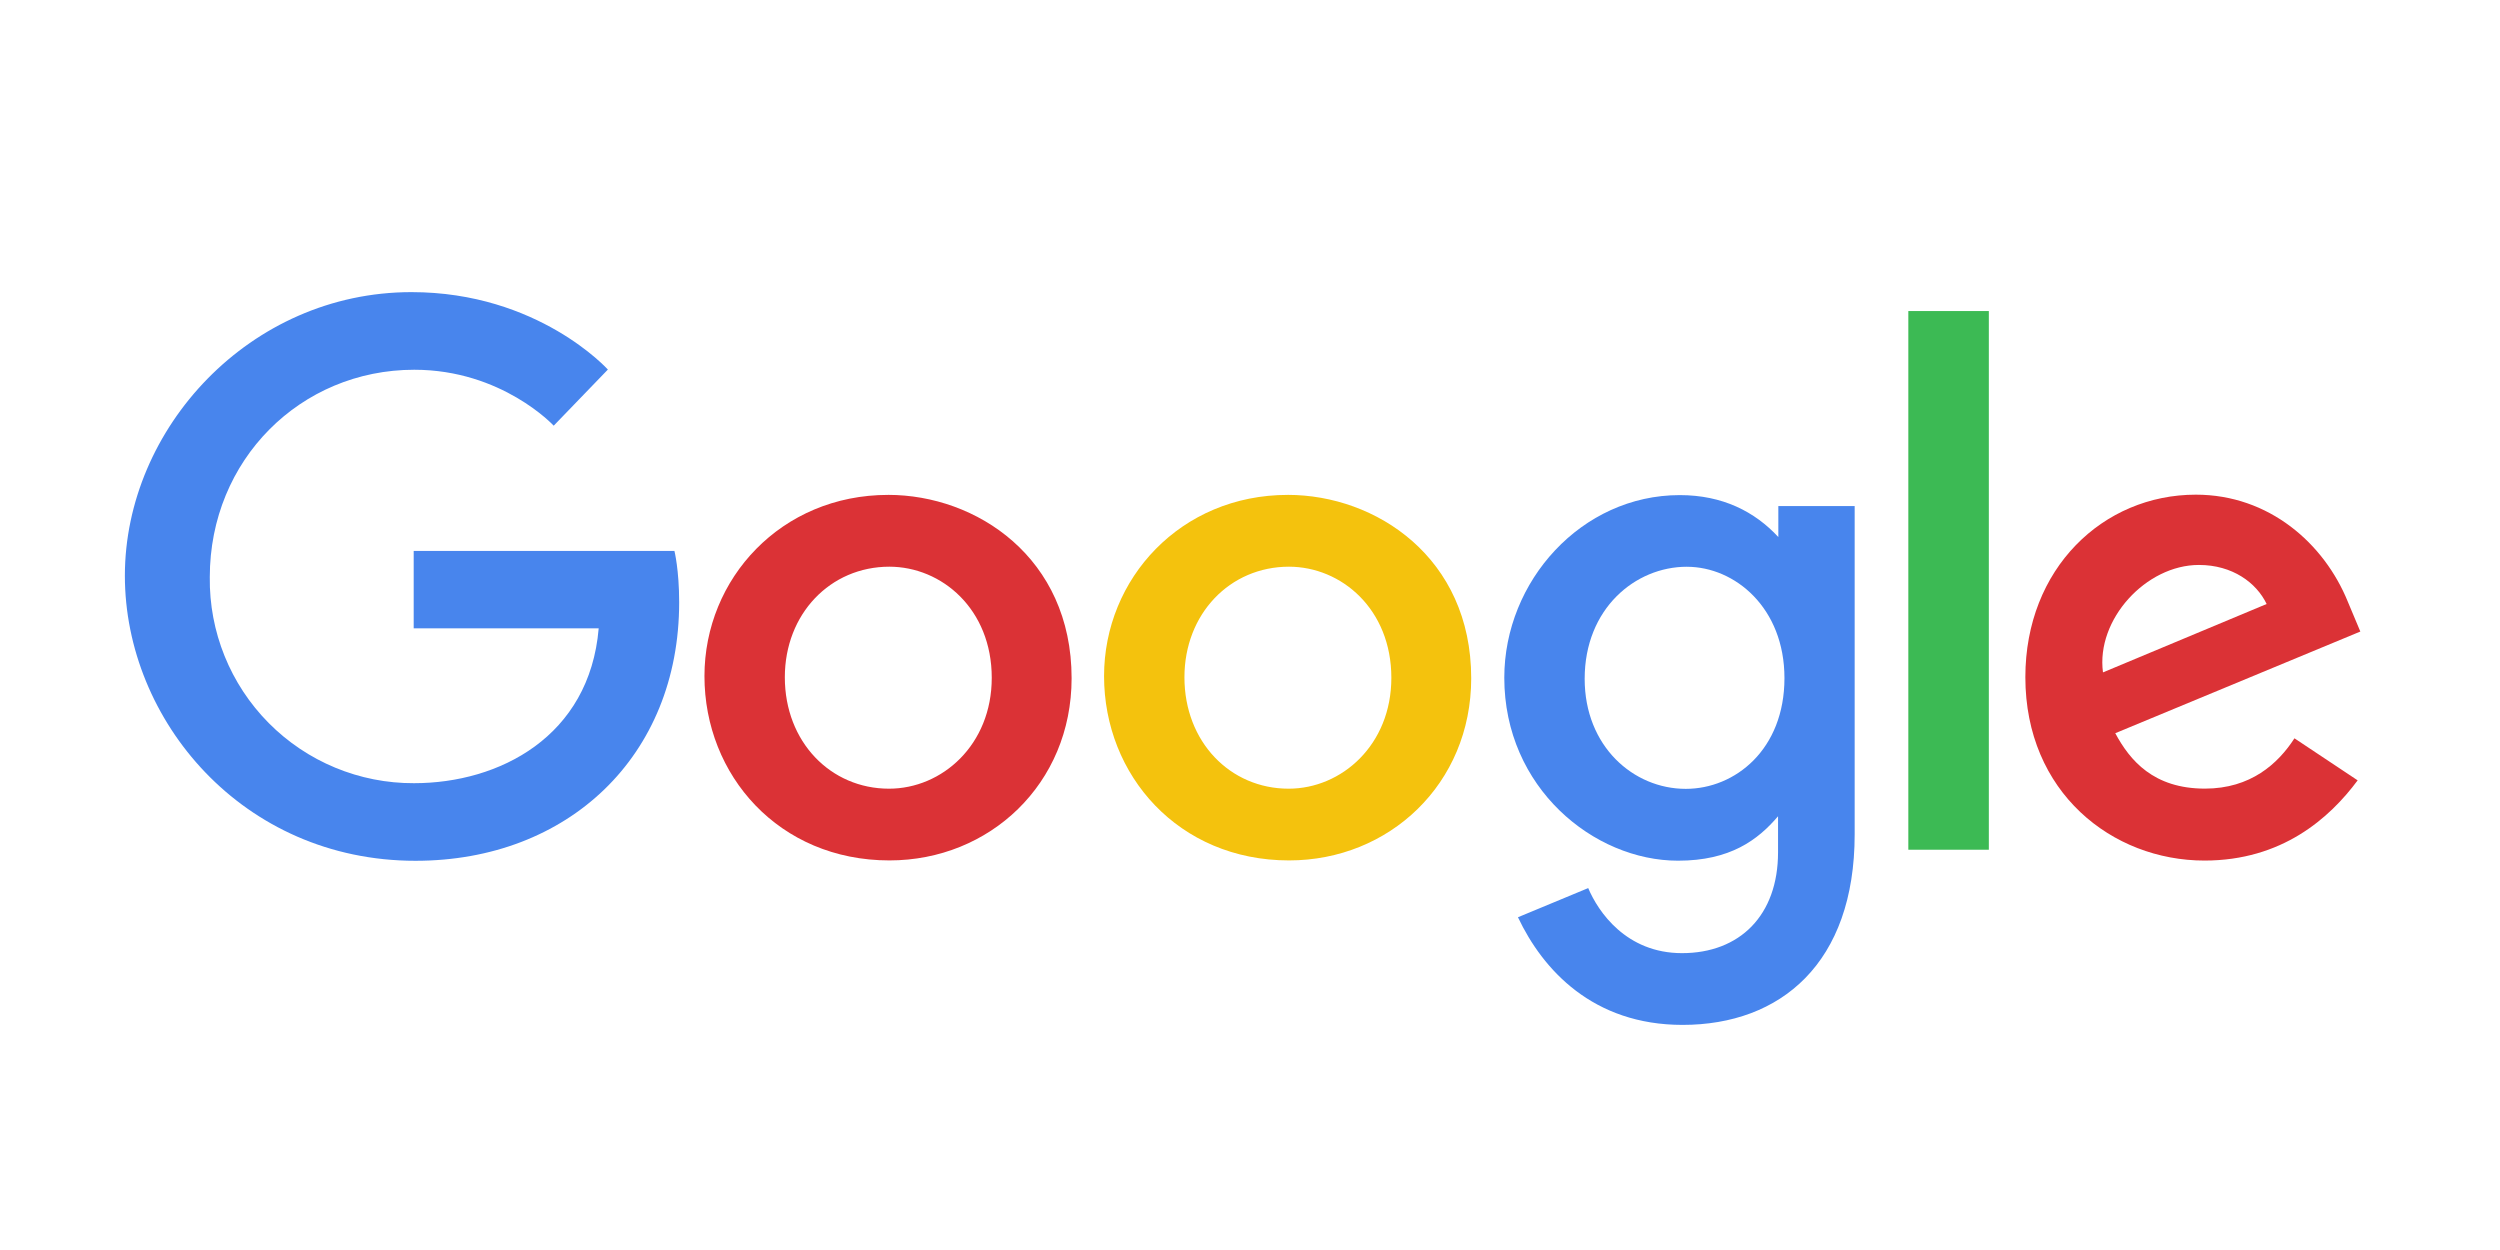
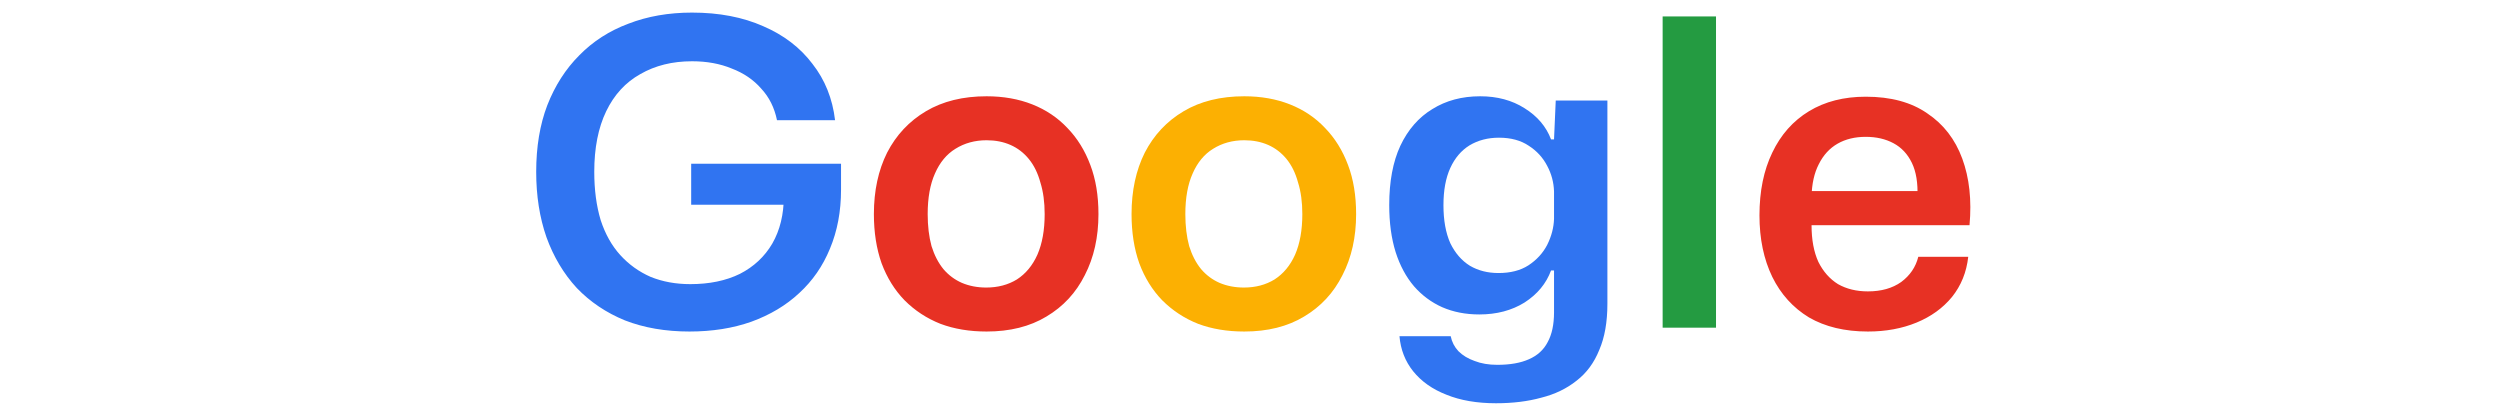
- <svg xmlns="http://www.w3.org/2000/svg" xmlns:xlink="http://www.w3.org/1999/xlink" height="60" width="120">
-   <path d="M32.377 26.446h-12.52v3.715h8.88c-.44 5.2-4.773 7.432-8.865 7.432a9.76 9.76 0 0 1-9.802-9.891c0-5.624 4.354-9.954 9.814-9.954 4.212 0 6.694 2.685 6.694 2.685l2.6-2.694s-3.34-3.717-9.43-3.717c-7.755 0-13.754 6.545-13.754 13.614 0 6.927 5.643 13.682 13.95 13.682 7.307 0 12.656-5.006 12.656-12.408 0-1.562-.227-2.464-.227-2.464z" fill="#4885ed" />
-   <use xlink:href="#A" fill="#db3236" />
-   <use xlink:href="#A" x="19.181" fill="#f4c20d" />
-   <path d="M80.628 23.765c-4.716 0-8.422 4.13-8.422 8.766 0 5.28 4.297 8.782 8.34 8.782 2.5 0 3.83-.993 4.8-2.132v1.73c0 3.027-1.838 4.84-4.612 4.84-2.68 0-4.024-1.993-4.5-3.123l-3.372 1.4c1.196 2.53 3.604 5.167 7.9 5.167 4.7 0 8.262-2.953 8.262-9.147V24.292H85.36v1.486c-1.13-1.22-2.678-2.013-4.73-2.013zm.34 3.44c2.312 0 4.686 1.974 4.686 5.345 0 3.427-2.37 5.315-4.737 5.315-2.514 0-4.853-2.04-4.853-5.283 0-3.368 2.43-5.378 4.904-5.378z" fill="#4885ed" />
-   <path d="M105.4 23.744c-4.448 0-8.183 3.54-8.183 8.76 0 5.526 4.163 8.803 8.6 8.803 3.712 0 6-2.03 7.35-3.85l-3.033-2.018c-.787 1.22-2.103 2.415-4.298 2.415-2.466 0-3.6-1.35-4.303-2.66l11.763-4.88-.6-1.43c-1.136-2.8-3.787-5.14-7.295-5.14zm.153 3.374c1.603 0 2.756.852 3.246 1.874l-7.856 3.283c-.34-2.542 2.07-5.157 4.6-5.157z" fill="#db3236" />
-   <path d="M91.6 40.787h3.864V14.93H91.6z" fill="#3cba54" />
-   <defs>
-     <path id="A" d="M42.634 23.755c-5.138 0-8.82 4.017-8.82 8.7 0 4.754 3.57 8.845 8.88 8.845 4.806 0 8.743-3.673 8.743-8.743 0-5.8-4.58-8.803-8.803-8.803zm.05 3.446c2.526 0 4.92 2.043 4.92 5.334 0 3.22-2.384 5.322-4.932 5.322-2.8 0-5-2.242-5-5.348 0-3.04 2.18-5.308 5.02-5.308z" />
-   </defs>
+ <svg xmlns="http://www.w3.org/2000/svg" width="62" height="10" viewBox="0 0 62 17" fill="none">
+   <path d="M7.368 13.977C6.36 13.977 5.454 13.821 4.65 13.509C3.858 13.185 3.18 12.729 2.616 12.141C2.064 11.541 1.638 10.827 1.338 9.999C1.05 9.171 0.906 8.253 0.906 7.245C0.906 6.189 1.062 5.253 1.374 4.437C1.698 3.609 2.148 2.907 2.724 2.331C3.3 1.743 3.99 1.299 4.794 0.999C5.598 0.687 6.492 0.531 7.476 0.531C8.616 0.531 9.618 0.723 10.482 1.107C11.346 1.479 12.036 2.007 12.552 2.691C13.08 3.363 13.398 4.155 13.506 5.067H11.058C10.95 4.539 10.728 4.095 10.392 3.735C10.068 3.363 9.654 3.081 9.15 2.889C8.658 2.685 8.1 2.583 7.476 2.583C6.648 2.583 5.922 2.763 5.298 3.123C4.674 3.471 4.194 3.993 3.858 4.689C3.522 5.385 3.354 6.237 3.354 7.245C3.354 8.001 3.444 8.679 3.624 9.279C3.816 9.867 4.092 10.359 4.452 10.755C4.812 11.151 5.238 11.457 5.73 11.673C6.234 11.877 6.792 11.979 7.404 11.979C8.208 11.979 8.904 11.835 9.492 11.547C10.08 11.247 10.536 10.821 10.86 10.269C11.184 9.705 11.346 9.039 11.346 8.271V7.803L12.048 8.631H7.44V6.903H13.758V8.001C13.758 8.913 13.602 9.741 13.29 10.485C12.99 11.217 12.558 11.841 11.994 12.357C11.442 12.873 10.77 13.275 9.978 13.563C9.198 13.839 8.328 13.977 7.368 13.977ZM41.37 17.001C40.566 17.001 39.87 16.881 39.282 16.641C38.694 16.413 38.226 16.083 37.878 15.651C37.542 15.231 37.35 14.739 37.302 14.175H39.462C39.51 14.415 39.618 14.625 39.786 14.805C39.966 14.985 40.194 15.123 40.47 15.219C40.746 15.327 41.064 15.381 41.424 15.381C41.964 15.381 42.408 15.303 42.756 15.147C43.116 14.991 43.38 14.751 43.548 14.427C43.728 14.103 43.818 13.683 43.818 13.167V11.403H43.692C43.488 11.955 43.116 12.405 42.576 12.753C42.036 13.089 41.4 13.257 40.668 13.257C40.092 13.257 39.57 13.155 39.102 12.951C38.646 12.747 38.25 12.453 37.914 12.069C37.578 11.673 37.32 11.193 37.14 10.629C36.96 10.053 36.87 9.393 36.87 8.649C36.87 7.653 37.026 6.819 37.338 6.147C37.662 5.463 38.112 4.947 38.688 4.599C39.264 4.239 39.936 4.059 40.704 4.059C41.424 4.059 42.048 4.227 42.576 4.563C43.116 4.899 43.488 5.337 43.692 5.877H43.818L43.89 4.239H46.068V12.807C46.068 13.575 45.954 14.223 45.726 14.751C45.51 15.291 45.192 15.723 44.772 16.047C44.352 16.383 43.854 16.623 43.278 16.767C42.714 16.923 42.078 17.001 41.37 17.001ZM41.478 11.511C41.982 11.511 42.402 11.403 42.738 11.187C43.086 10.959 43.35 10.671 43.53 10.323C43.71 9.963 43.806 9.597 43.818 9.225V8.073C43.806 7.689 43.71 7.329 43.53 6.993C43.35 6.645 43.092 6.363 42.756 6.147C42.42 5.919 42 5.805 41.496 5.805C41.028 5.805 40.614 5.913 40.254 6.129C39.906 6.345 39.636 6.663 39.444 7.083C39.252 7.503 39.156 8.025 39.156 8.649C39.156 9.285 39.252 9.819 39.444 10.251C39.648 10.671 39.924 10.989 40.272 11.205C40.62 11.409 41.022 11.511 41.478 11.511Z" fill="#3074F1" />
+   <path d="M19.895 13.977C19.175 13.977 18.527 13.869 17.951 13.653C17.375 13.425 16.871 13.095 16.439 12.663C16.019 12.231 15.695 11.709 15.467 11.097C15.251 10.485 15.143 9.795 15.143 9.027C15.143 8.043 15.329 7.179 15.701 6.435C16.085 5.691 16.631 5.109 17.339 4.689C18.047 4.269 18.899 4.059 19.895 4.059C20.603 4.059 21.245 4.173 21.821 4.401C22.397 4.629 22.889 4.959 23.297 5.391C23.717 5.823 24.041 6.345 24.269 6.957C24.497 7.557 24.611 8.247 24.611 9.027C24.611 9.999 24.419 10.857 24.035 11.601C23.663 12.345 23.123 12.927 22.415 13.347C21.719 13.767 20.879 13.977 19.895 13.977ZM19.877 12.123C20.369 12.123 20.801 12.009 21.173 11.781C21.545 11.541 21.833 11.193 22.037 10.737C22.241 10.269 22.343 9.699 22.343 9.027C22.343 8.523 22.283 8.079 22.163 7.695C22.055 7.299 21.893 6.969 21.677 6.705C21.461 6.441 21.203 6.243 20.903 6.111C20.603 5.979 20.267 5.913 19.895 5.913C19.403 5.913 18.965 6.033 18.581 6.273C18.209 6.501 17.921 6.849 17.717 7.317C17.513 7.773 17.411 8.343 17.411 9.027C17.411 9.531 17.465 9.981 17.573 10.377C17.693 10.761 17.861 11.085 18.077 11.349C18.293 11.601 18.551 11.793 18.851 11.925C19.163 12.057 19.505 12.123 19.877 12.123ZM57.051 13.977C56.079 13.977 55.251 13.779 54.567 13.383C53.895 12.975 53.379 12.405 53.019 11.673C52.659 10.929 52.479 10.065 52.479 9.081C52.479 8.061 52.659 7.179 53.019 6.435C53.379 5.679 53.895 5.097 54.567 4.689C55.239 4.281 56.037 4.077 56.961 4.077C58.017 4.077 58.881 4.311 59.553 4.779C60.237 5.235 60.729 5.871 61.029 6.687C61.329 7.503 61.431 8.439 61.335 9.495H54.675C54.675 10.107 54.771 10.623 54.963 11.043C55.167 11.451 55.443 11.763 55.791 11.979C56.151 12.183 56.571 12.285 57.051 12.285C57.615 12.285 58.083 12.153 58.455 11.889C58.827 11.613 59.067 11.259 59.175 10.827H61.281C61.209 11.475 60.981 12.039 60.597 12.519C60.213 12.987 59.715 13.347 59.103 13.599C58.491 13.851 57.807 13.977 57.051 13.977ZM54.675 8.289L54.477 8.055H59.355L59.139 8.307C59.163 7.719 59.085 7.239 58.905 6.867C58.725 6.495 58.467 6.219 58.131 6.039C57.795 5.859 57.405 5.769 56.961 5.769C56.505 5.769 56.109 5.865 55.773 6.057C55.437 6.249 55.173 6.537 54.981 6.921C54.789 7.293 54.687 7.749 54.675 8.289Z" fill="#E73124" />
+   <path d="M30.759 13.977C30.038 13.977 29.39 13.869 28.814 13.653C28.238 13.425 27.735 13.095 27.302 12.663C26.883 12.231 26.558 11.709 26.331 11.097C26.114 10.485 26.006 9.795 26.006 9.027C26.006 8.043 26.192 7.179 26.564 6.435C26.948 5.691 27.494 5.109 28.203 4.689C28.91 4.269 29.762 4.059 30.759 4.059C31.466 4.059 32.108 4.173 32.684 4.401C33.261 4.629 33.752 4.959 34.16 5.391C34.581 5.823 34.904 6.345 35.133 6.957C35.361 7.557 35.474 8.247 35.474 9.027C35.474 9.999 35.282 10.857 34.898 11.601C34.526 12.345 33.986 12.927 33.279 13.347C32.583 13.767 31.742 13.977 30.759 13.977ZM30.741 12.123C31.233 12.123 31.665 12.009 32.036 11.781C32.408 11.541 32.697 11.193 32.901 10.737C33.105 10.269 33.206 9.699 33.206 9.027C33.206 8.523 33.147 8.079 33.026 7.695C32.919 7.299 32.757 6.969 32.541 6.705C32.325 6.441 32.066 6.243 31.767 6.111C31.466 5.979 31.131 5.913 30.759 5.913C30.267 5.913 29.828 6.033 29.445 6.273C29.073 6.501 28.785 6.849 28.581 7.317C28.377 7.773 28.274 8.343 28.274 9.027C28.274 9.531 28.328 9.981 28.436 10.377C28.556 10.761 28.724 11.085 28.941 11.349C29.157 11.601 29.415 11.793 29.715 11.925C30.026 12.057 30.369 12.123 30.741 12.123Z" fill="#FCB002" />
+   <path d="M48.397 13.815V0.693H50.647V13.815H48.397Z" fill="#249B41" />
</svg>
